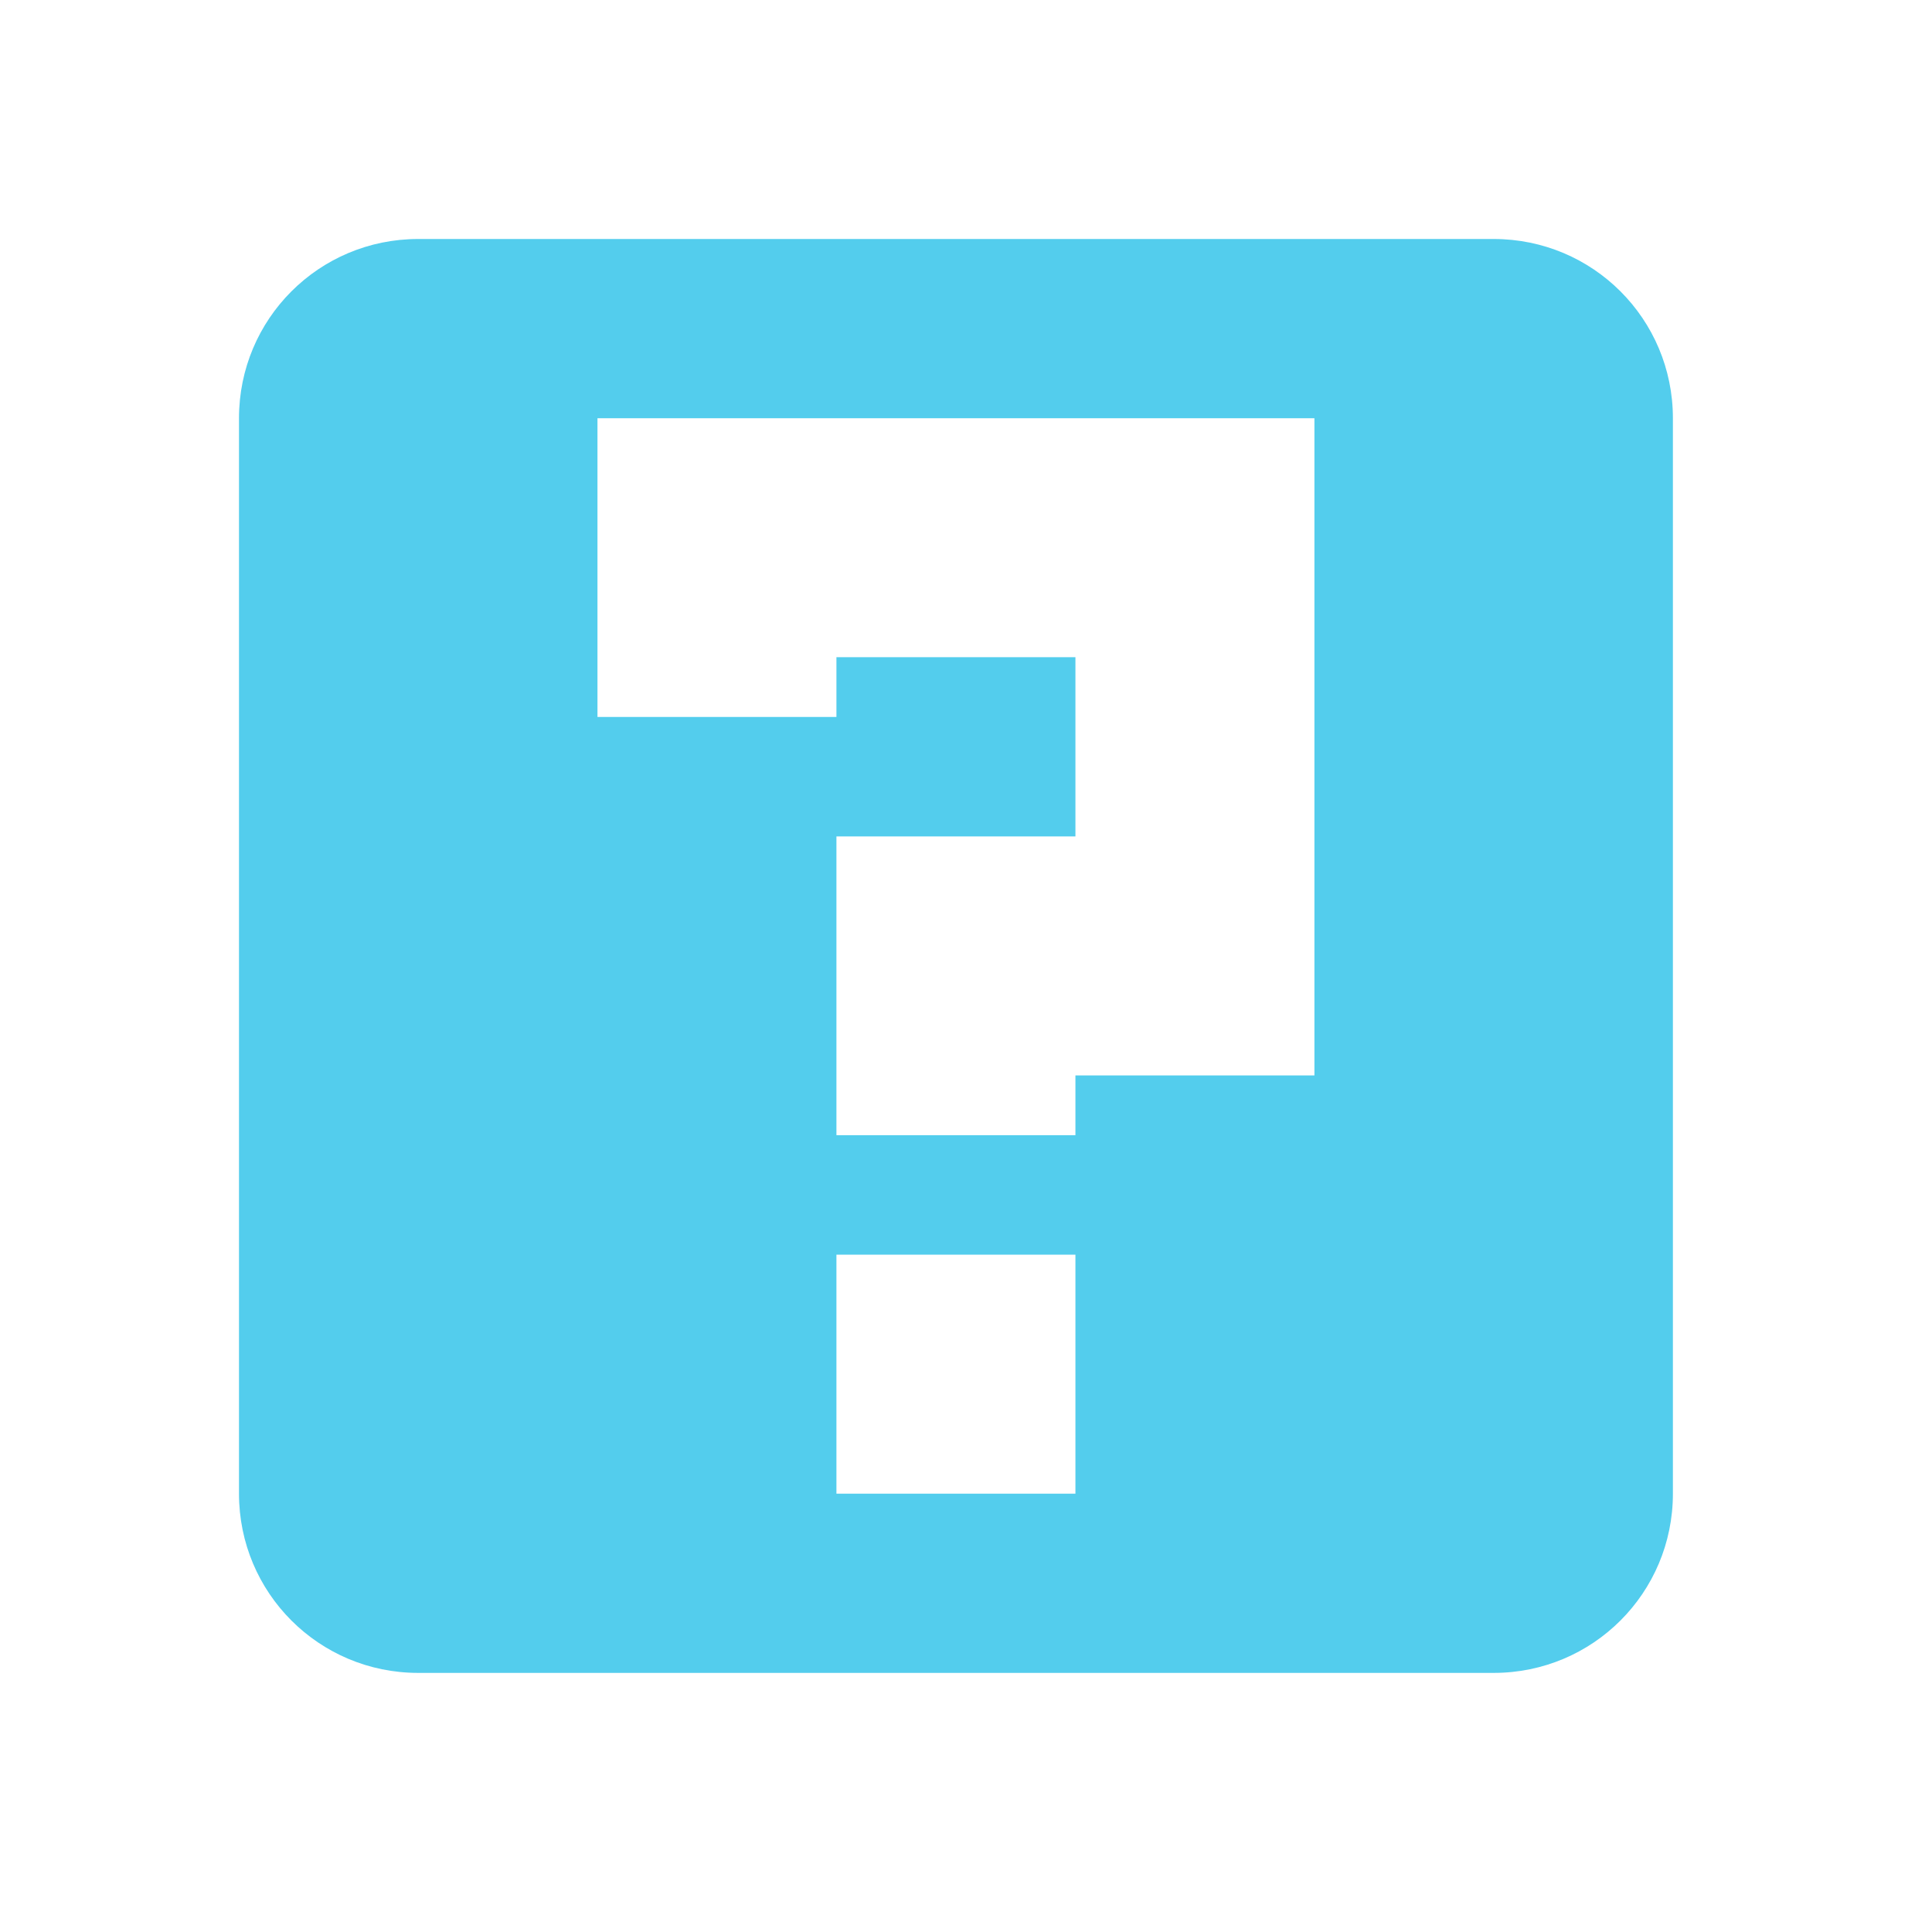
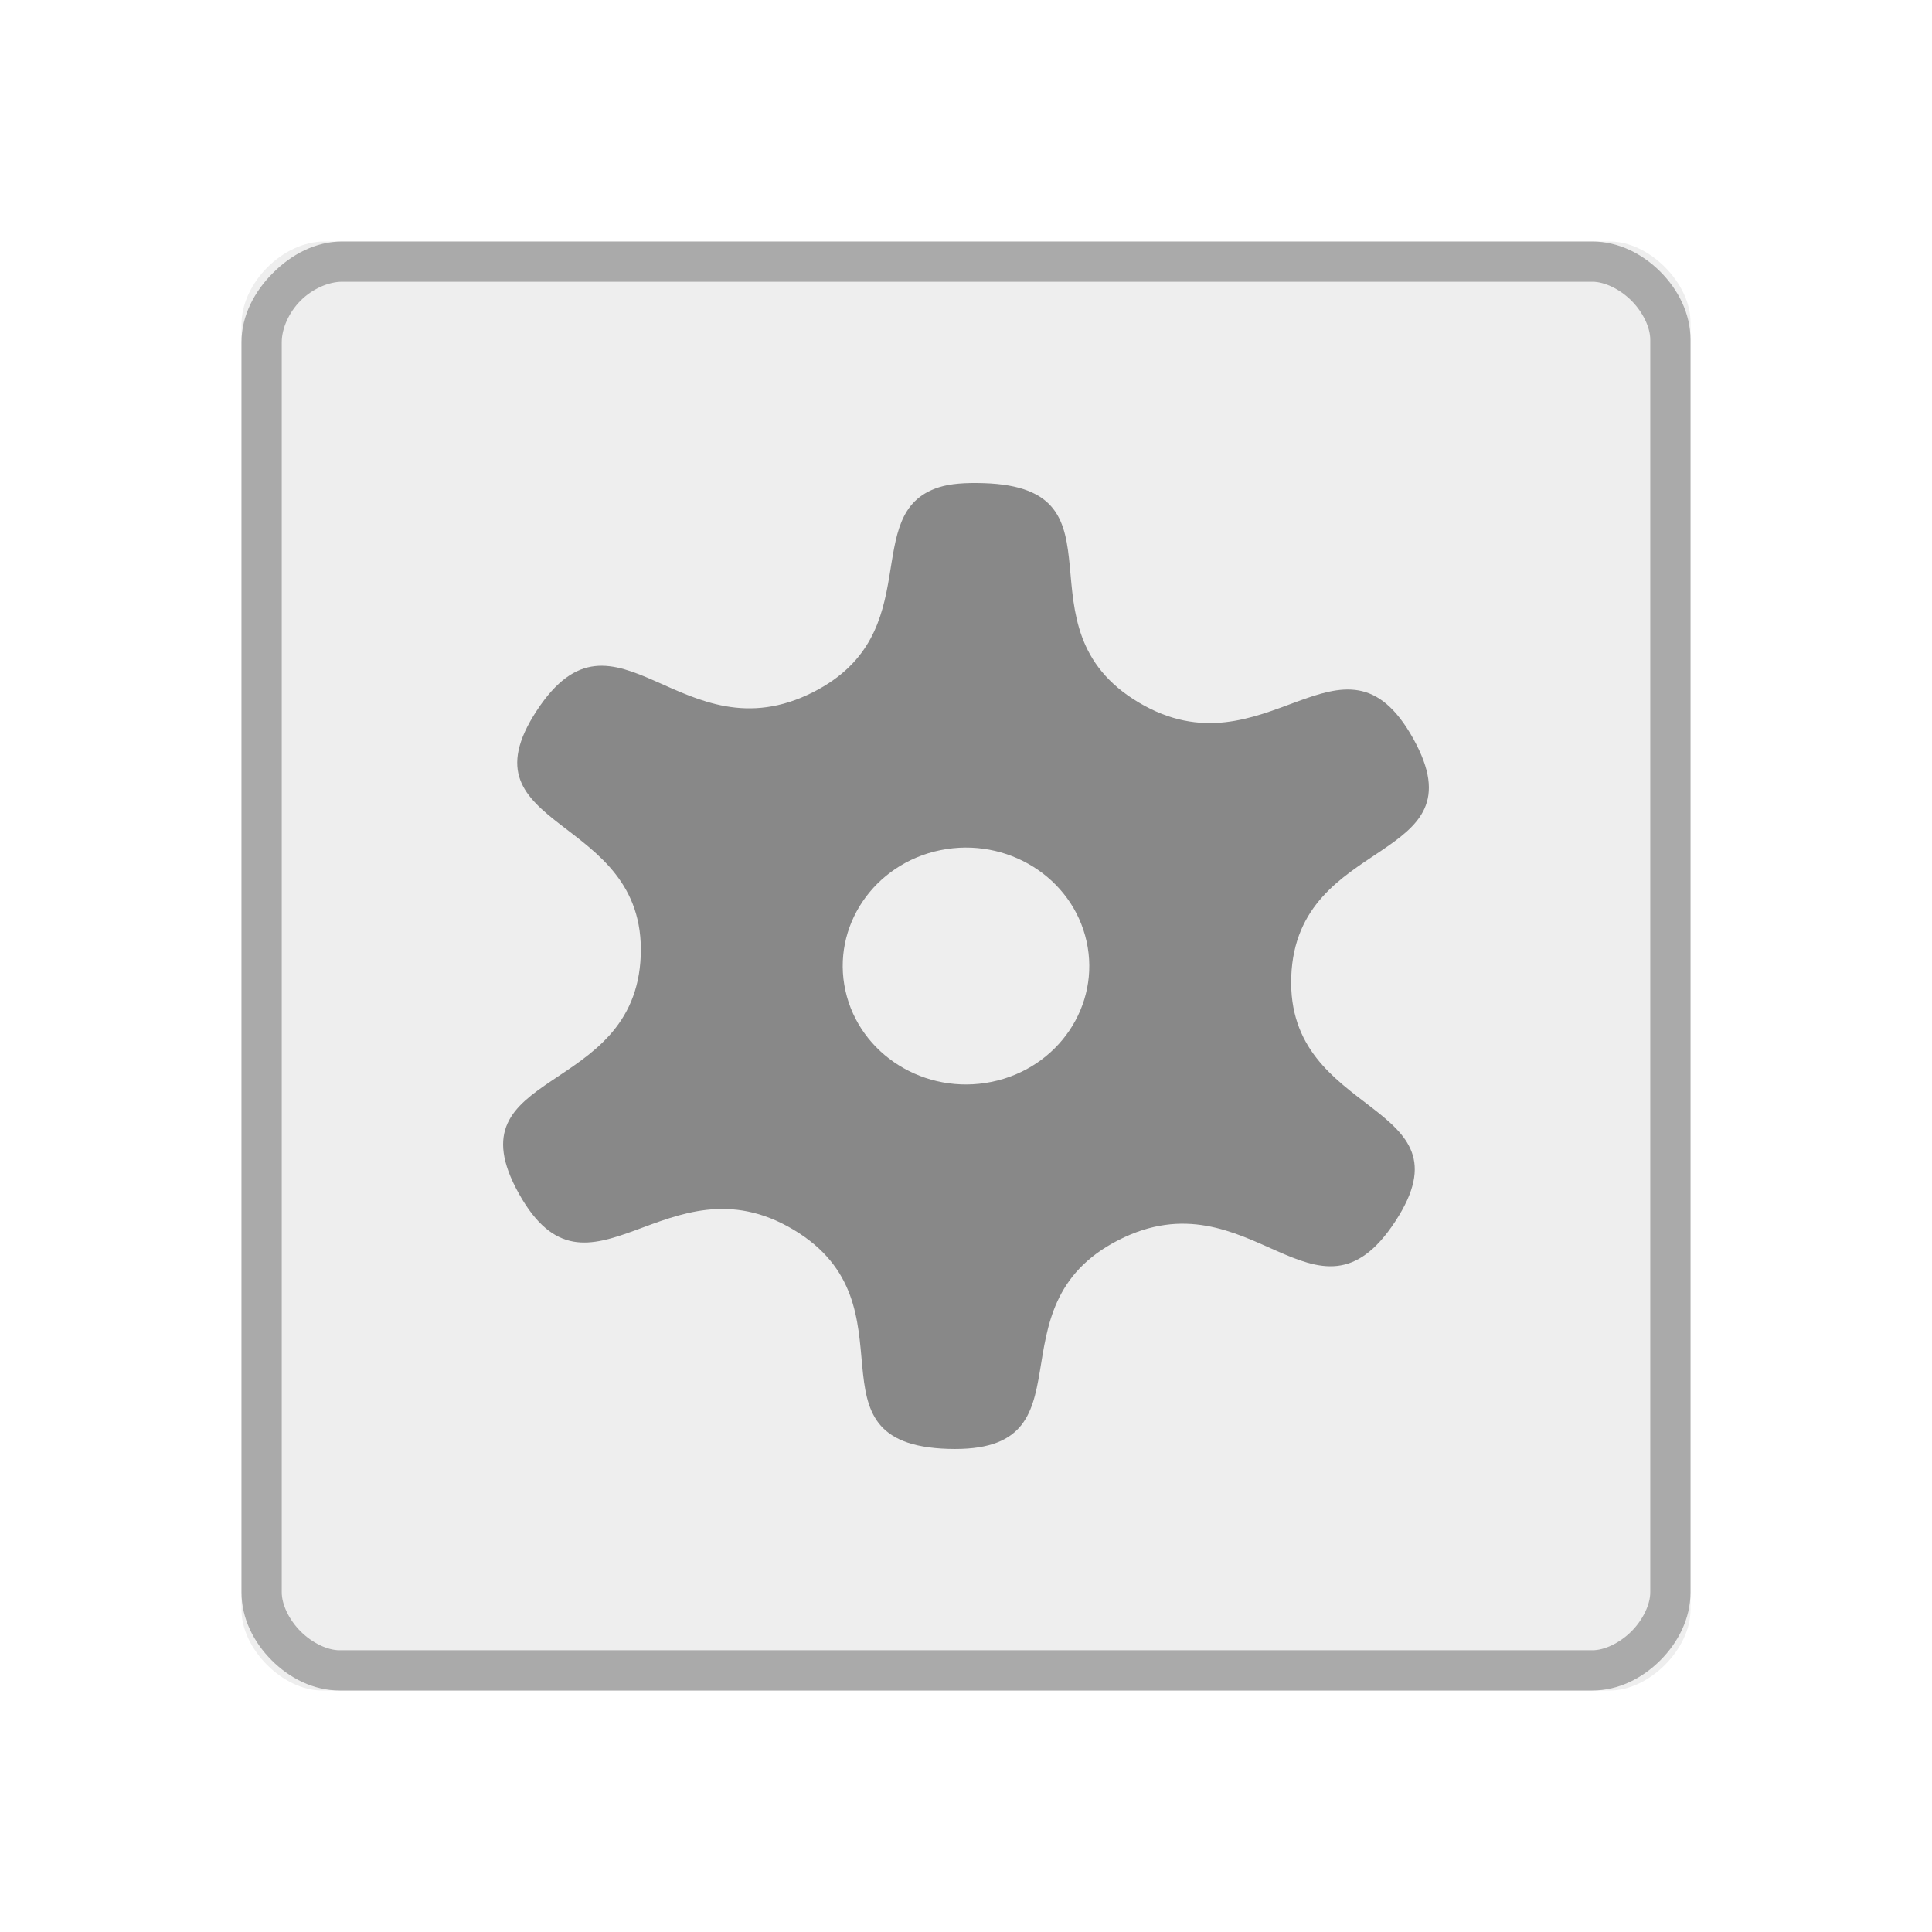
<svg xmlns="http://www.w3.org/2000/svg" width="256" height="256" viewBox="0 0 256 256">
-   <path style="fill:#53cded" d="M 55.418 31.668 C 42.266 31.668 31.668 42.266 31.668 55.418 L 31.668 197.918 C 31.668 211.066 42.266 221.668 55.418 221.668 L 197.918 221.668 C 211.066 221.668 221.668 211.066 221.668 197.918 L 221.668 55.418 C 221.668 42.266 211.066 31.668 197.918 31.668 Z M 79.168 55.418 L 174.168 55.418 L 174.168 142.5 L 142.5 142.5 L 142.5 150.418 L 110.832 150.418 L 110.832 110.832 L 142.5 110.832 L 142.5 87.082 L 110.832 87.082 L 110.832 95 L 79.168 95 Z M 110.832 166.25 L 142.5 166.25 L 142.5 197.918 L 110.832 197.918 Z " />
+   <path style="fill:#eee" d="M 42.973 32 C 37.484 32 32 37.484 32 42.973 L 32 213.332 C 32 218.516 37.484 224 42.668 224 L 213.332 224 C 218.516 224 224 218.516 224 213.332 L 224 42.668 C 224 37.484 218.516 32 213.332 32 Z " />
+   <path style="fill:#888" d="M 124.402 64.57 C 113.711 67.988 123.09 83.898 107.789 91.691 C 90.309 100.598 81.617 78.121 71.117 94.168 C 60.613 110.211 85.605 107.723 84.902 126.609 C 84.199 145.496 59.465 141.484 68.746 158.148 C 78.027 174.816 88.332 152.941 105.113 162.922 C 121.891 172.902 105.852 191.367 125.633 191.984 C 145.414 192.605 130.727 173.223 148.211 164.316 C 165.691 155.406 174.383 177.883 184.883 161.84 C 195.387 145.793 170.395 148.281 171.098 129.395 C 171.801 110.512 196.535 114.52 187.254 97.855 C 177.973 81.191 167.668 103.062 150.887 93.082 C 134.109 83.105 150.148 64.641 130.367 64.02 C 127.895 63.941 125.93 64.082 124.402 64.57 Z M 124.605 112.652 C 133.426 110.852 142.102 116.262 143.977 124.742 C 145.852 133.219 140.219 141.551 131.395 143.352 C 122.574 145.152 113.898 139.742 112.023 131.266 C 110.148 122.789 115.781 114.457 124.605 112.652 Z " />
+   <path style="fill:#aaa" d="M 45.332 32 C 41.777 32 38.586 33.746 36.168 36.168 C 33.746 38.586 32 41.777 32 45.332 L 32 211 C 32 214.461 33.633 217.633 36 220 C 38.367 222.367 41.539 224 45 224 L 211 224 C 214.461 224 217.633 222.367 220 220 C 222.367 217.633 224 214.461 224 211 L 224 45 C 224 41.539 222.367 38.367 220 36 C 217.633 33.633 214.461 32 211 32 Z M 45.332 37.332 L 211 37.332 C 212.578 37.332 214.605 38.273 216.168 39.832 C 217.727 41.395 218.668 43.422 218.668 45 L 218.668 211 C 218.668 212.578 217.727 214.605 216.168 216.168 C 214.605 217.727 212.578 218.668 211 218.668 L 45 218.668 C 43.422 218.668 41.395 217.727 39.832 216.168 C 38.273 214.605 37.332 212.578 37.332 211 L 37.332 45.332 C 37.332 43.555 38.254 41.414 39.832 39.832 C 41.414 38.254 43.555 37.332 45.332 37.332 Z " />
</svg>
